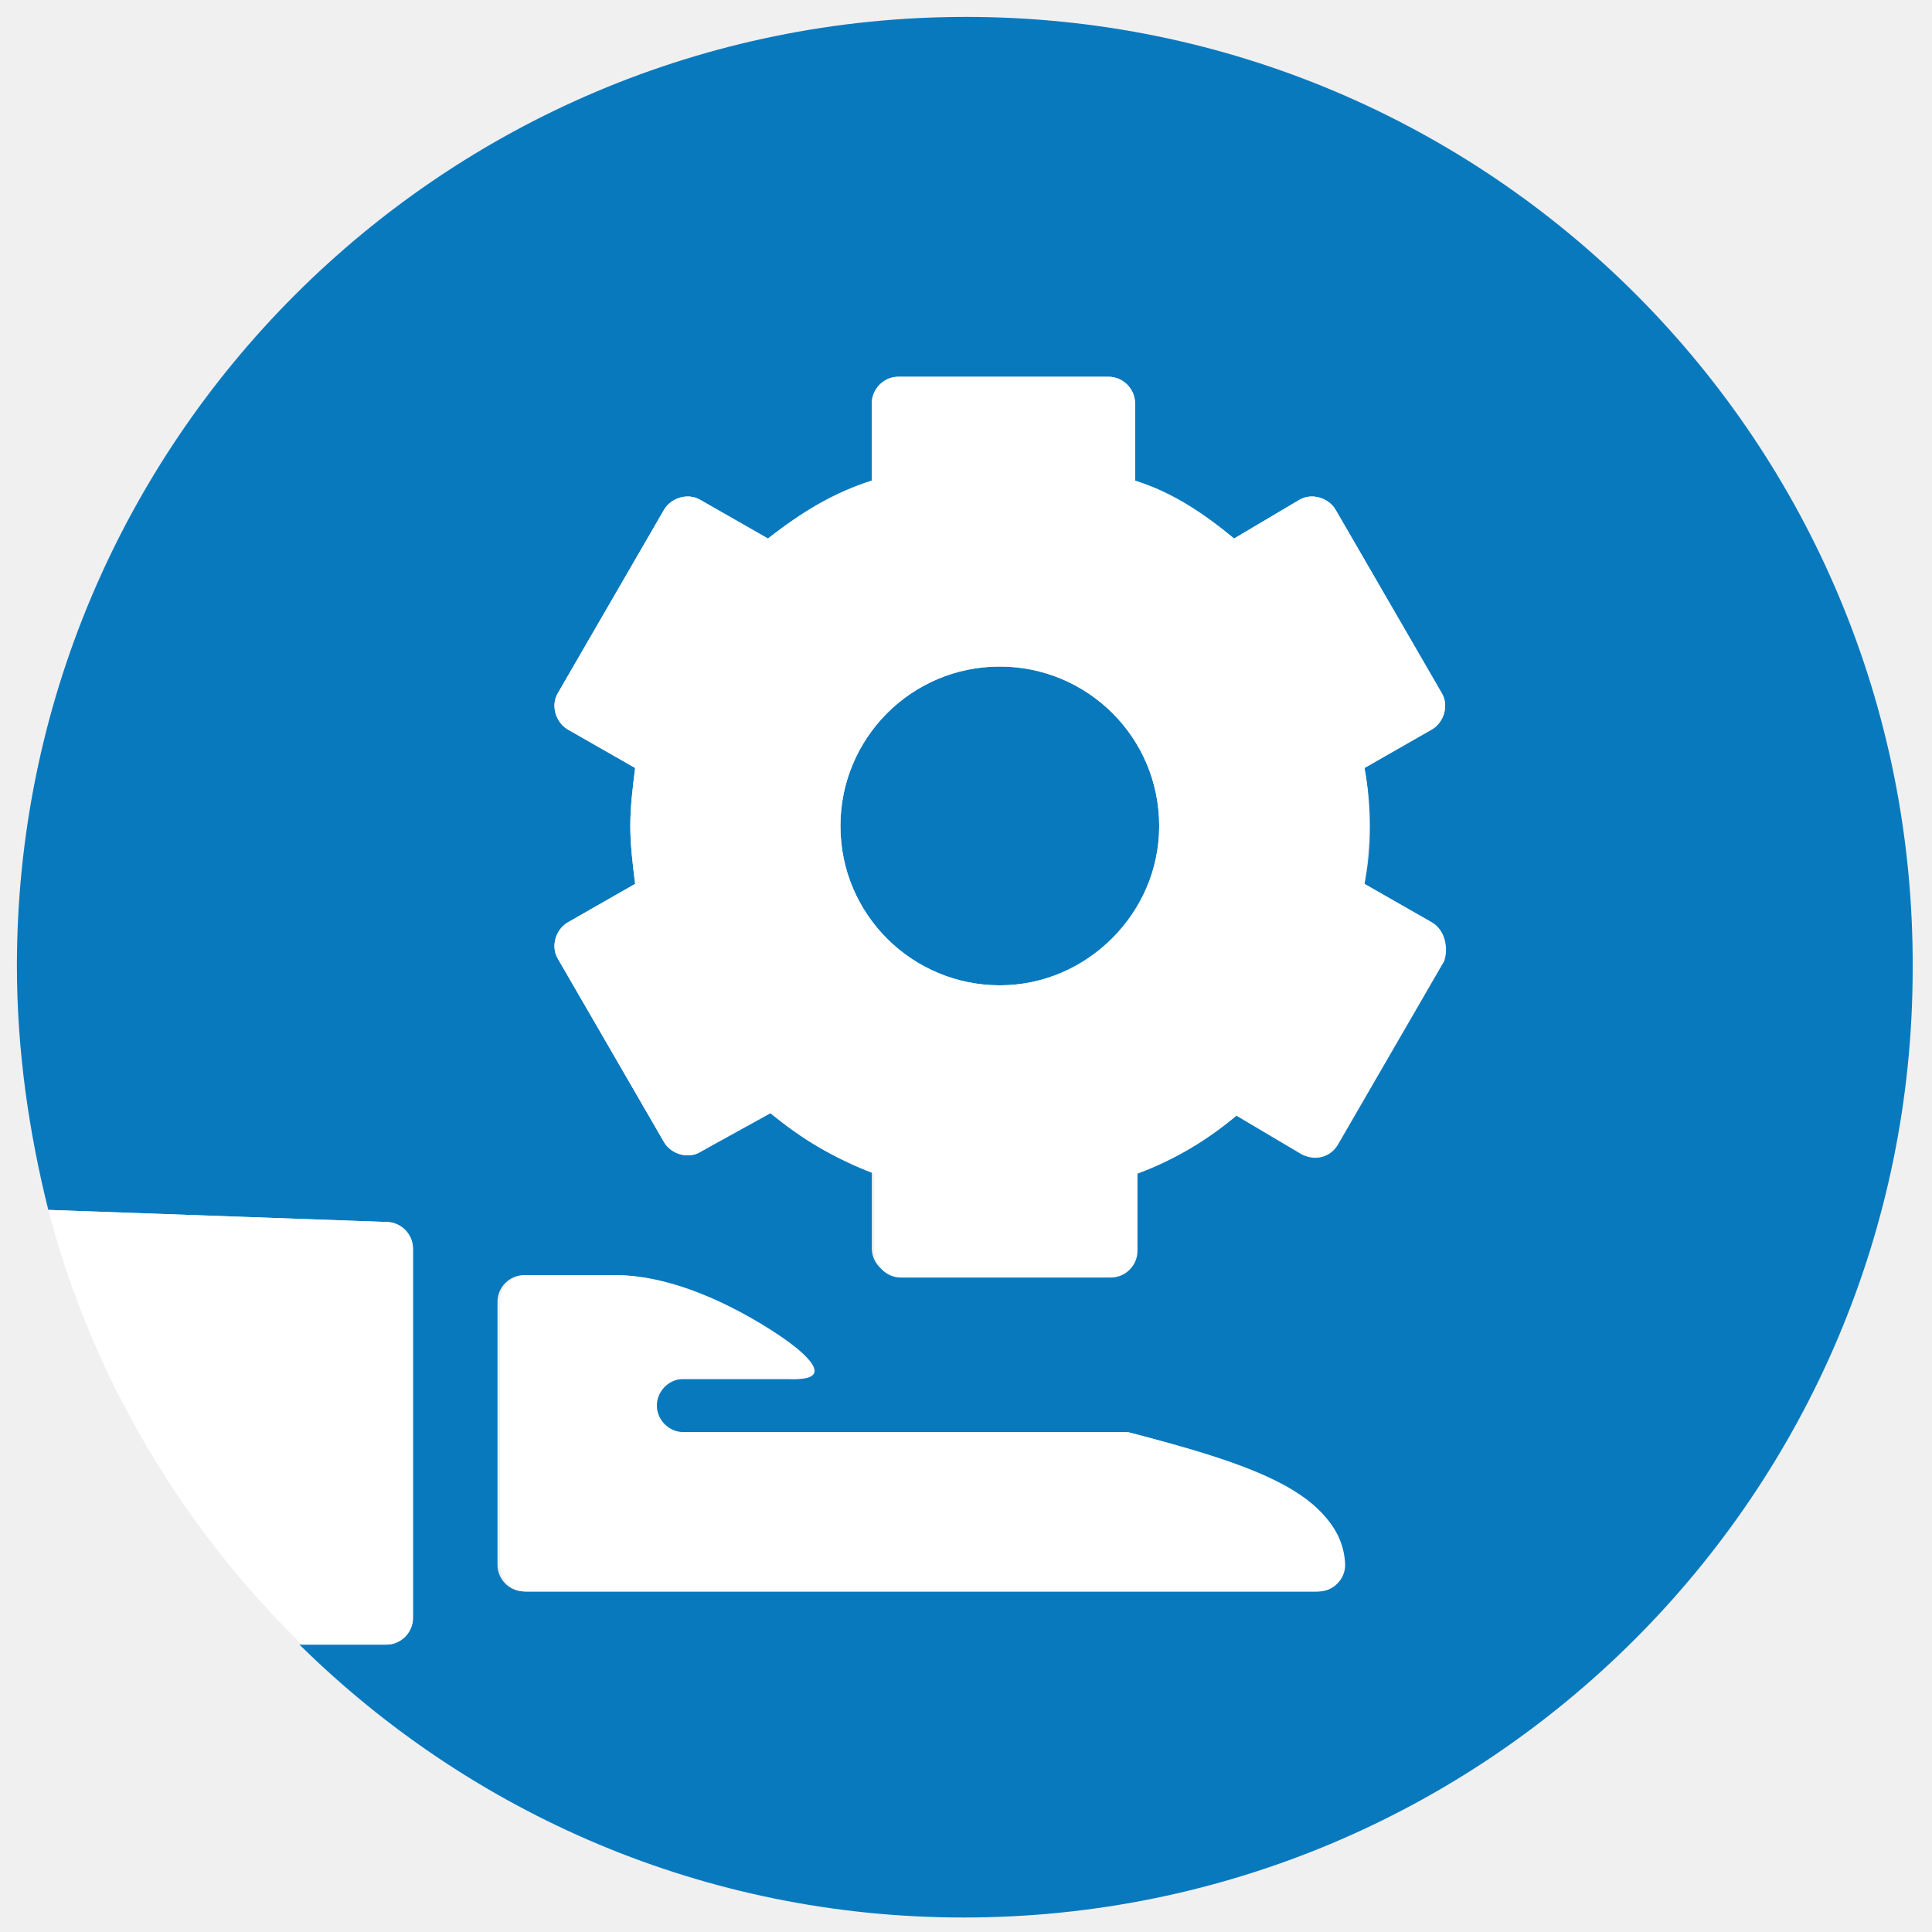
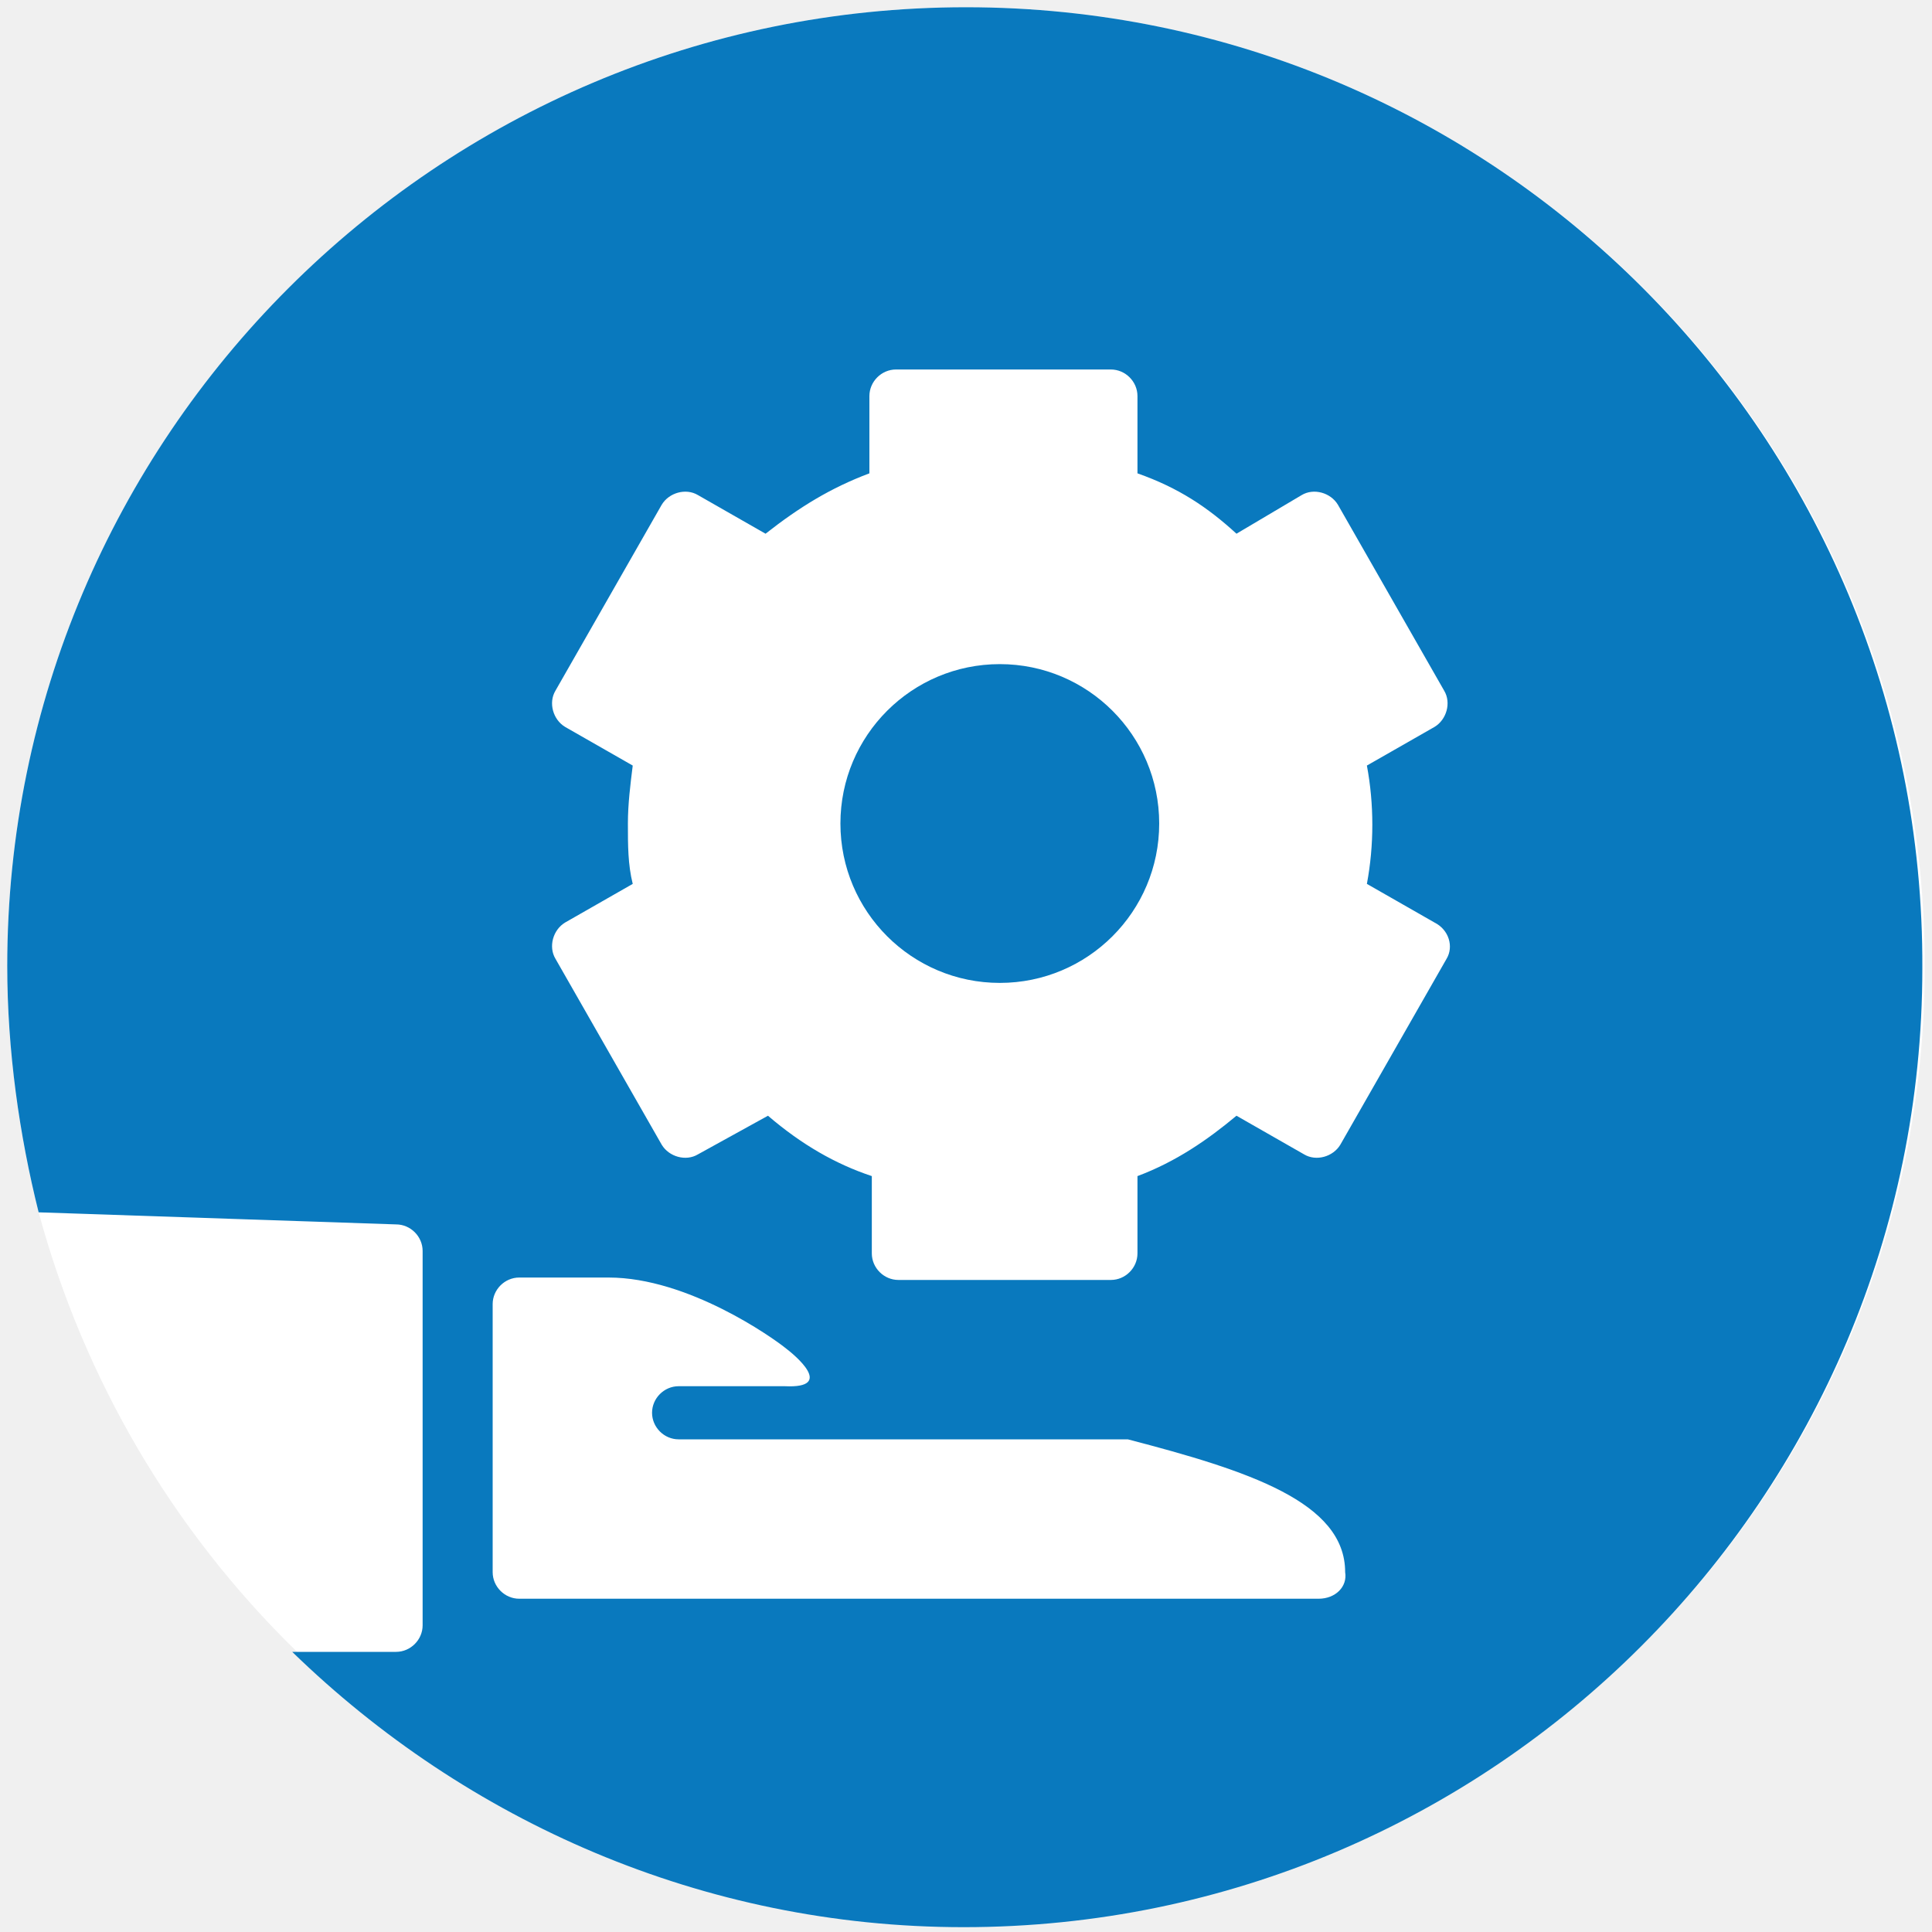
<svg xmlns="http://www.w3.org/2000/svg" version="1.1" id="Layer_1" x="0px" y="0px" viewBox="0 0 80 80" style="enable-background:new 0 0 80 80;" xml:space="preserve">
  <style type="text/css">
- 	.st0{fill:#0979BE;}
- 	.st1{fill:#FFFFFF;}
+ 	.st0{fill:#FFFFFF;}
+ 	.st1{fill:#0979BE;}
</style>
  <g>
-     <circle class="st0" cx="41.4" cy="34.2" r="6.6" />
-     <path class="st0" d="M40,0.7C18.3,0.7,0.7,18.3,0.7,40c0,3.5,0.5,6.9,1.3,10.1l14,0.5c0.6,0,1.1,0.5,1.1,1.1V67   c0,0.6-0.5,1.1-1.1,1.1h-3.6c7.1,7,16.8,11.3,27.5,11.3c21.7,0,39.3-17.6,39.3-39.3C79.3,18.3,61.7,0.7,40,0.7z M54.5,65.9H21.7   c-0.6,0-1.1-0.5-1.1-1.1V53.9c0-0.6,0.5-1.1,1.1-1.1h3.7c3.3,0,6.8,2.5,7.2,2.8c0.4,0.3,2.1,1.6,0,1.5h-4.4c-0.6,0-1.1,0.5-1.1,1.1   s0.5,1.1,1.1,1.1h18.5c5,1.3,8.9,2.5,8.9,5.5C55.6,65.4,55.1,65.9,54.5,65.9z M59.7,39.7l-4.4,7.6c-0.3,0.5-0.9,0.7-1.5,0.4   l-2.7-1.6c-1.2,1-2.5,1.9-4.1,2.4v3.2c0,0.6-0.5,1.1-1.1,1.1h-8.7c-0.6,0-1.1-0.5-1.1-1.1v-3.2c-1.5-0.5-2.9-1.3-4.3-2.5L29,47.7   c-0.5,0.3-1.2,0.1-1.5-0.4l-4.4-7.6c-0.3-0.5-0.1-1.2,0.4-1.5l2.8-1.6c-0.1-0.8-0.2-1.6-0.2-2.4c0-0.8,0.1-1.6,0.2-2.4l-2.8-1.6   c-0.5-0.3-0.7-1-0.4-1.5l4.4-7.6c0.3-0.5,1-0.7,1.5-0.4l2.8,1.6c1.4-1.1,2.7-1.9,4.3-2.4v-3.2c0-0.6,0.5-1.1,1.1-1.1h8.7   c0.6,0,1.1,0.5,1.1,1.1v3.2c1.6,0.6,2.9,1.4,4.1,2.4l2.7-1.6c0.5-0.3,1.2-0.1,1.5,0.4l4.4,7.6c0.3,0.5,0.1,1.2-0.4,1.5l-2.8,1.6   c0.3,1.6,0.3,3.3,0,4.8l2.8,1.6C59.8,38.5,60,39.2,59.7,39.7z" />
-     <path class="st1" d="M59.3,38.2l-2.8-1.6c0.2-1.6,0.3-3.2,0-4.8l2.8-1.6c0.5-0.3,0.7-1,0.4-1.5l-4.4-7.6c-0.3-0.5-1-0.7-1.5-0.4   l-2.7,1.6c-1.2-1-2.5-1.9-4.1-2.4v-3.2c0-0.6-0.5-1.1-1.1-1.1h-8.7c-0.6,0-1.1,0.5-1.1,1.1v3.2c-1.5,0.5-2.9,1.3-4.3,2.4L29,20.7   c-0.5-0.3-1.2-0.1-1.5,0.4l-4.4,7.6c-0.3,0.5-0.1,1.2,0.4,1.5l2.8,1.6c-0.1,0.8-0.2,1.6-0.2,2.4c0,0.8,0.1,1.6,0.2,2.4l-2.8,1.6   c-0.5,0.3-0.7,1-0.4,1.5l4.4,7.6c0.3,0.5,1,0.7,1.5,0.4l2.9-1.6c1.4,1.1,2.7,1.9,4.3,2.5v3.2c0,0.6,0.5,1.1,1.1,1.1h8.7   c0.6,0,1.1-0.5,1.1-1.1v-3.2c1.6-0.6,2.9-1.4,4.1-2.4l2.7,1.6c0.6,0.3,1.2,0.1,1.5-0.4l4.4-7.6C60,39.2,59.8,38.5,59.3,38.2z    M41.4,40.8c-3.6,0-6.6-2.9-6.6-6.6c0-3.6,2.9-6.6,6.6-6.6c3.6,0,6.6,2.9,6.6,6.6C48,37.8,45,40.8,41.4,40.8z" />
-     <path class="st1" d="M46.7,59.3H28.3c-0.6,0-1.1-0.5-1.1-1.1s0.5-1.1,1.1-1.1h4.4c2.1,0.1,0.4-1.2,0-1.5c-0.4-0.3-3.9-2.8-7.2-2.8   h-3.7c-0.6,0-1.1,0.5-1.1,1.1v10.9c0,0.6,0.5,1.1,1.1,1.1h32.8c0.6,0,1.1-0.5,1.1-1.1C55.6,61.9,51.7,60.6,46.7,59.3z" />
-     <path class="st1" d="M17.1,67V51.7c0-0.6-0.5-1.1-1.1-1.1L2,50.1c1.8,6.9,5.5,13.1,10.5,18H16C16.6,68.1,17.1,67.6,17.1,67z" />
+     <path class="st0" d="M40,0.3C18.1,0.3,0.3,18.1,0.3,40c0,3.5,0.5,7,1.3,10.2c1.9,7,5.6,13.2,10.6,18.1c7.2,7,17,11.4,27.8,11.4   c21.9,0,39.7-17.8,39.7-39.7C79.7,18.1,61.9,0.3,40,0.3z" />
+     <g>
+       <circle class="st1" cx="41.4" cy="34.1" r="6.6" />
+       <path class="st1" d="M40,0.3C18.1,0.3,0.3,18.1,0.3,40c0,3.5,0.5,7,1.3,10.2l14.8,0.5c0.6,0,1.1,0.5,1.1,1.1v15.5    c0,0.6-0.5,1.1-1.1,1.1h-4.3c7.2,7,17,11.4,27.8,11.4c21.9,0,39.7-17.8,39.7-39.7C79.7,18.1,61.9,0.3,40,0.3z M54.6,66.2H21.5    c-0.6,0-1.1-0.5-1.1-1.1V54c0-0.6,0.5-1.1,1.1-1.1h3.7c3.3,0,6.8,2.5,7.3,2.9c0.4,0.3,2.1,1.7,0,1.6h-4.4c-0.6,0-1.1,0.5-1.1,1.1    c0,0.6,0.5,1.1,1.1,1.1h18.6c5,1.3,9,2.6,9,5.5C55.8,65.7,55.3,66.2,54.6,66.2z M59.9,39.7l-4.4,7.7c-0.3,0.5-1,0.7-1.5,0.4    l-2.8-1.6c-1.2,1-2.5,1.9-4.1,2.5v3.2c0,0.6-0.5,1.1-1.1,1.1h-8.8c-0.6,0-1.1-0.5-1.1-1.1v-3.2c-1.5-0.5-2.9-1.3-4.3-2.5l-2.9,1.6    c-0.5,0.3-1.2,0.1-1.5-0.4L23,39.7c-0.3-0.5-0.1-1.2,0.4-1.5l2.8-1.6C26,35.8,26,35,26,34.1c0-0.8,0.1-1.6,0.2-2.4l-2.8-1.6    c-0.5-0.3-0.7-1-0.4-1.5l4.4-7.7c0.3-0.5,1-0.7,1.5-0.4l2.8,1.6c1.4-1.1,2.7-1.9,4.3-2.5v-3.2c0-0.6,0.5-1.1,1.1-1.1H46    c0.6,0,1.1,0.5,1.1,1.1v3.2c1.7,0.6,2.9,1.4,4.1,2.5l2.7-1.6c0.5-0.3,1.2-0.1,1.5,0.4l4.4,7.7c0.3,0.5,0.1,1.2-0.4,1.5l-2.8,1.6    c0.3,1.6,0.3,3.3,0,4.9l2.8,1.6C60,38.5,60.2,39.2,59.9,39.7z" />
+     </g>
  </g>
</svg>
